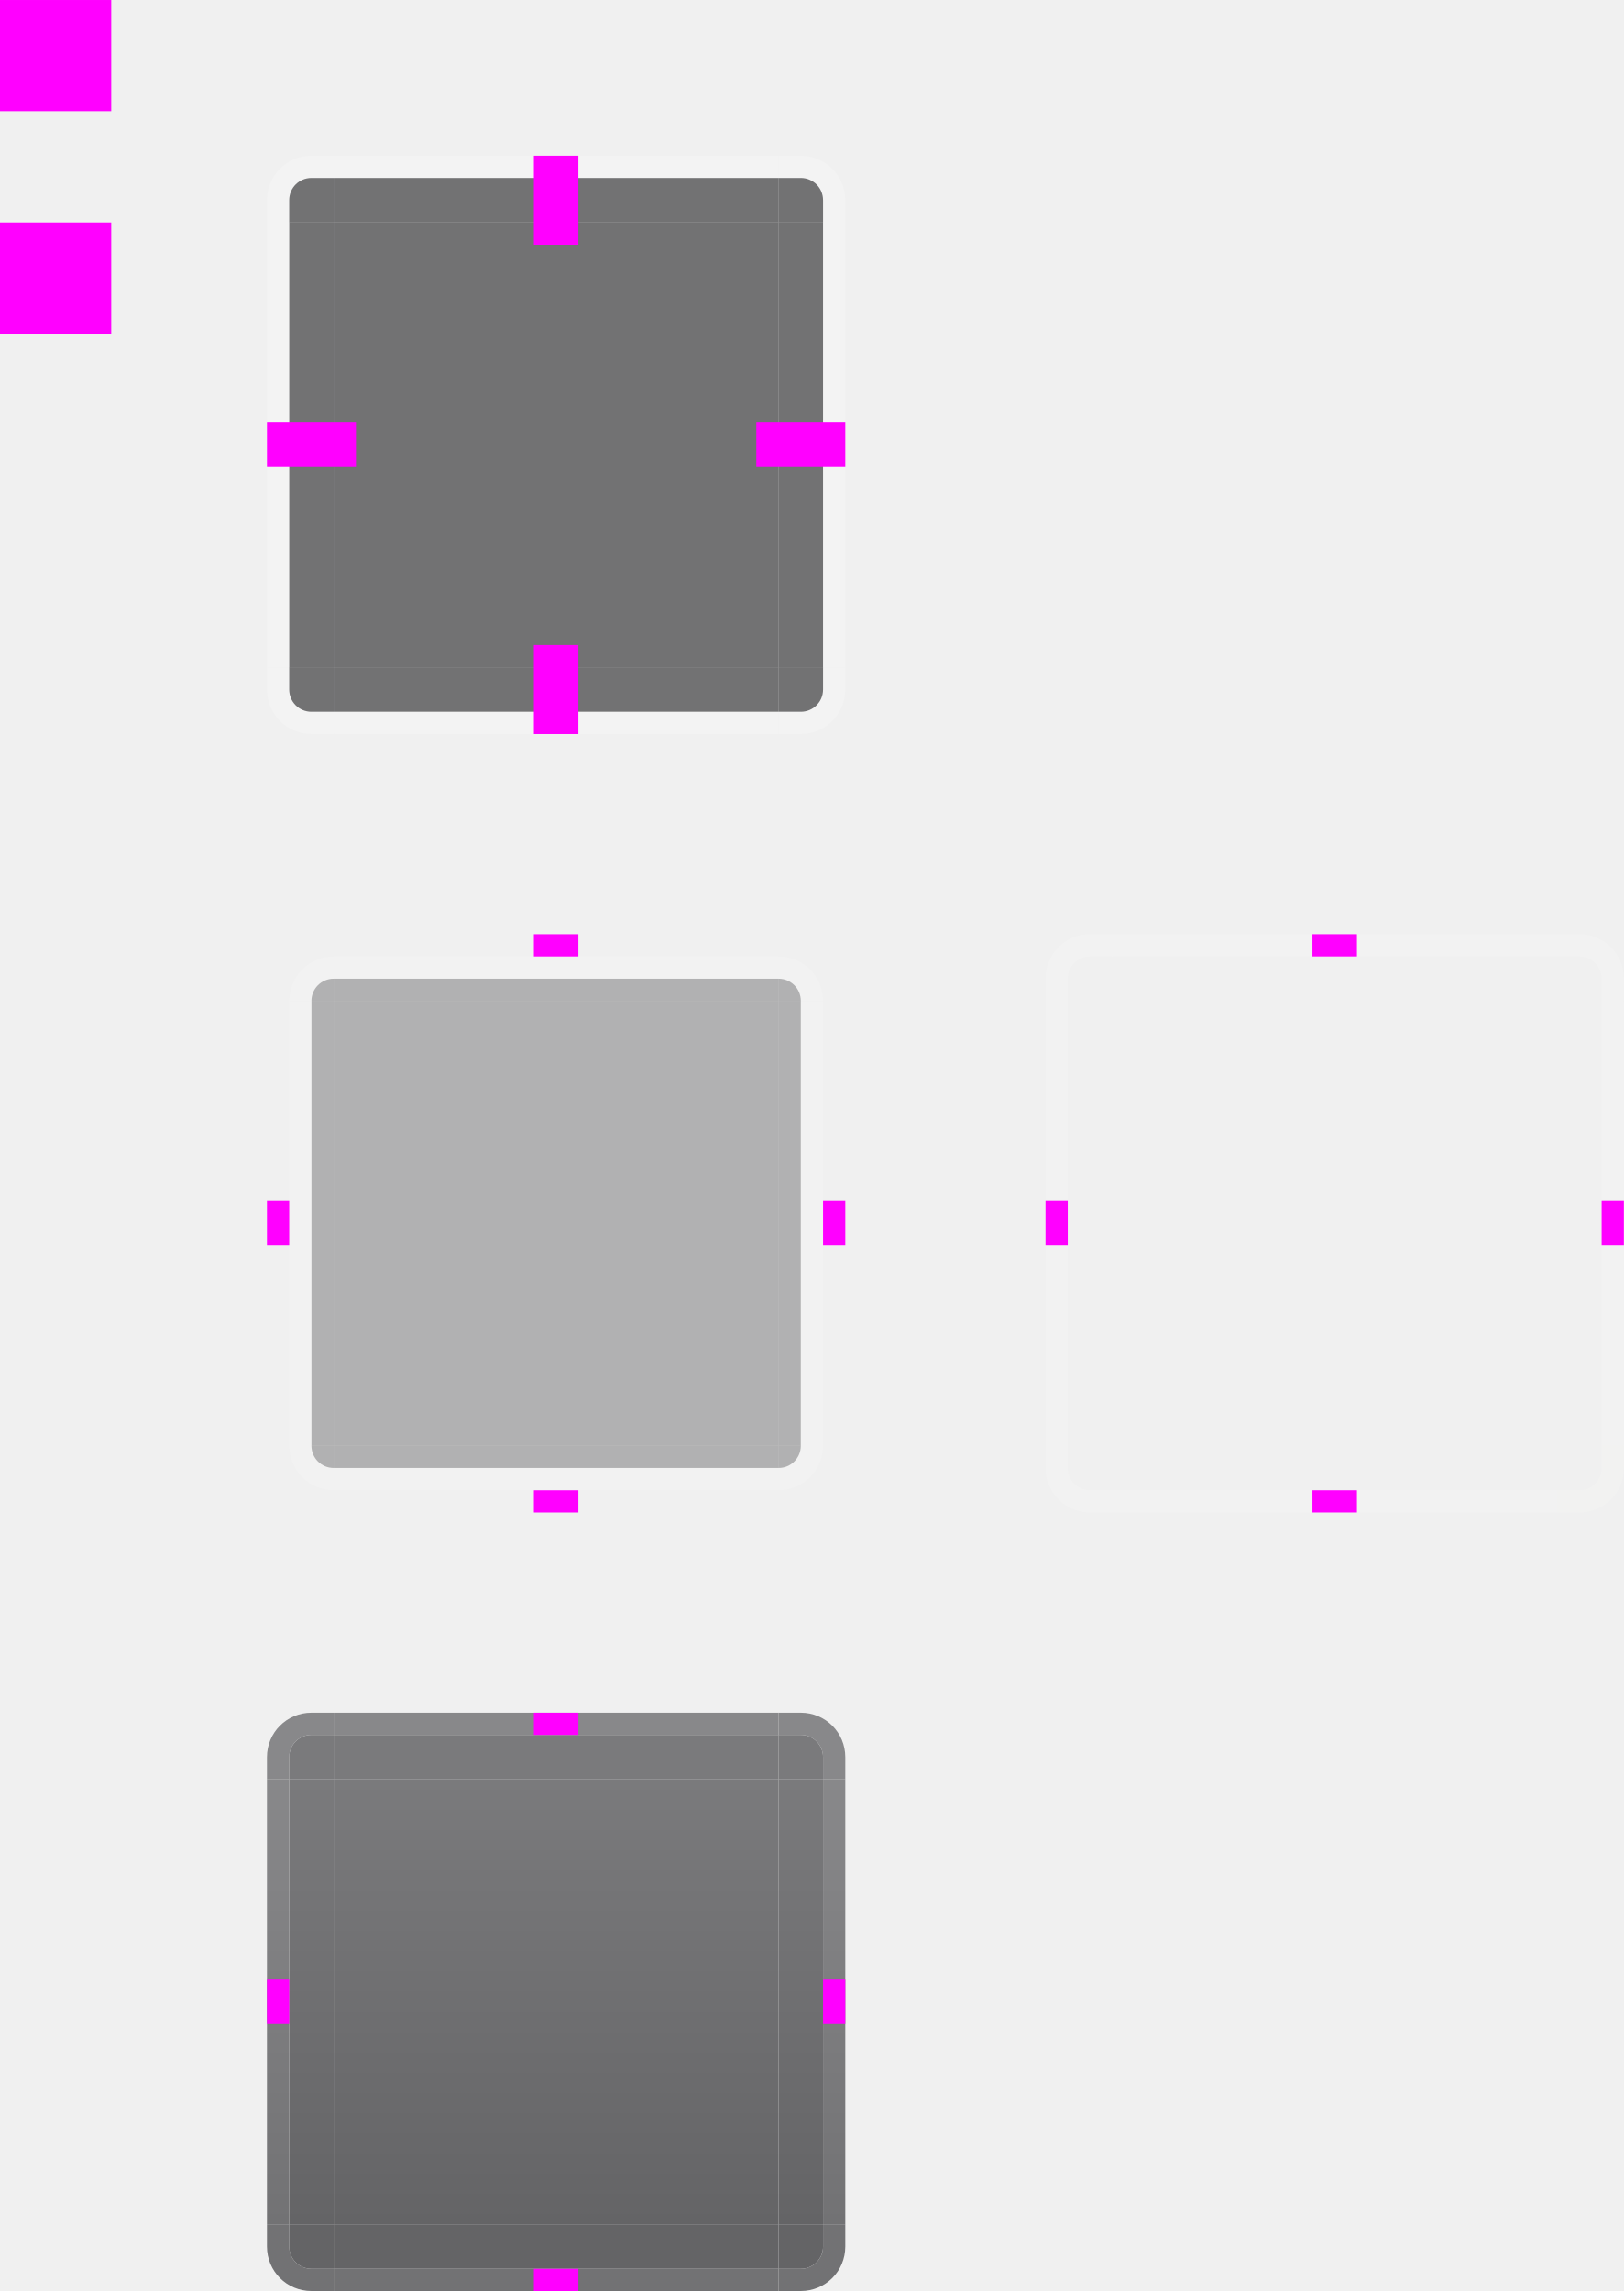
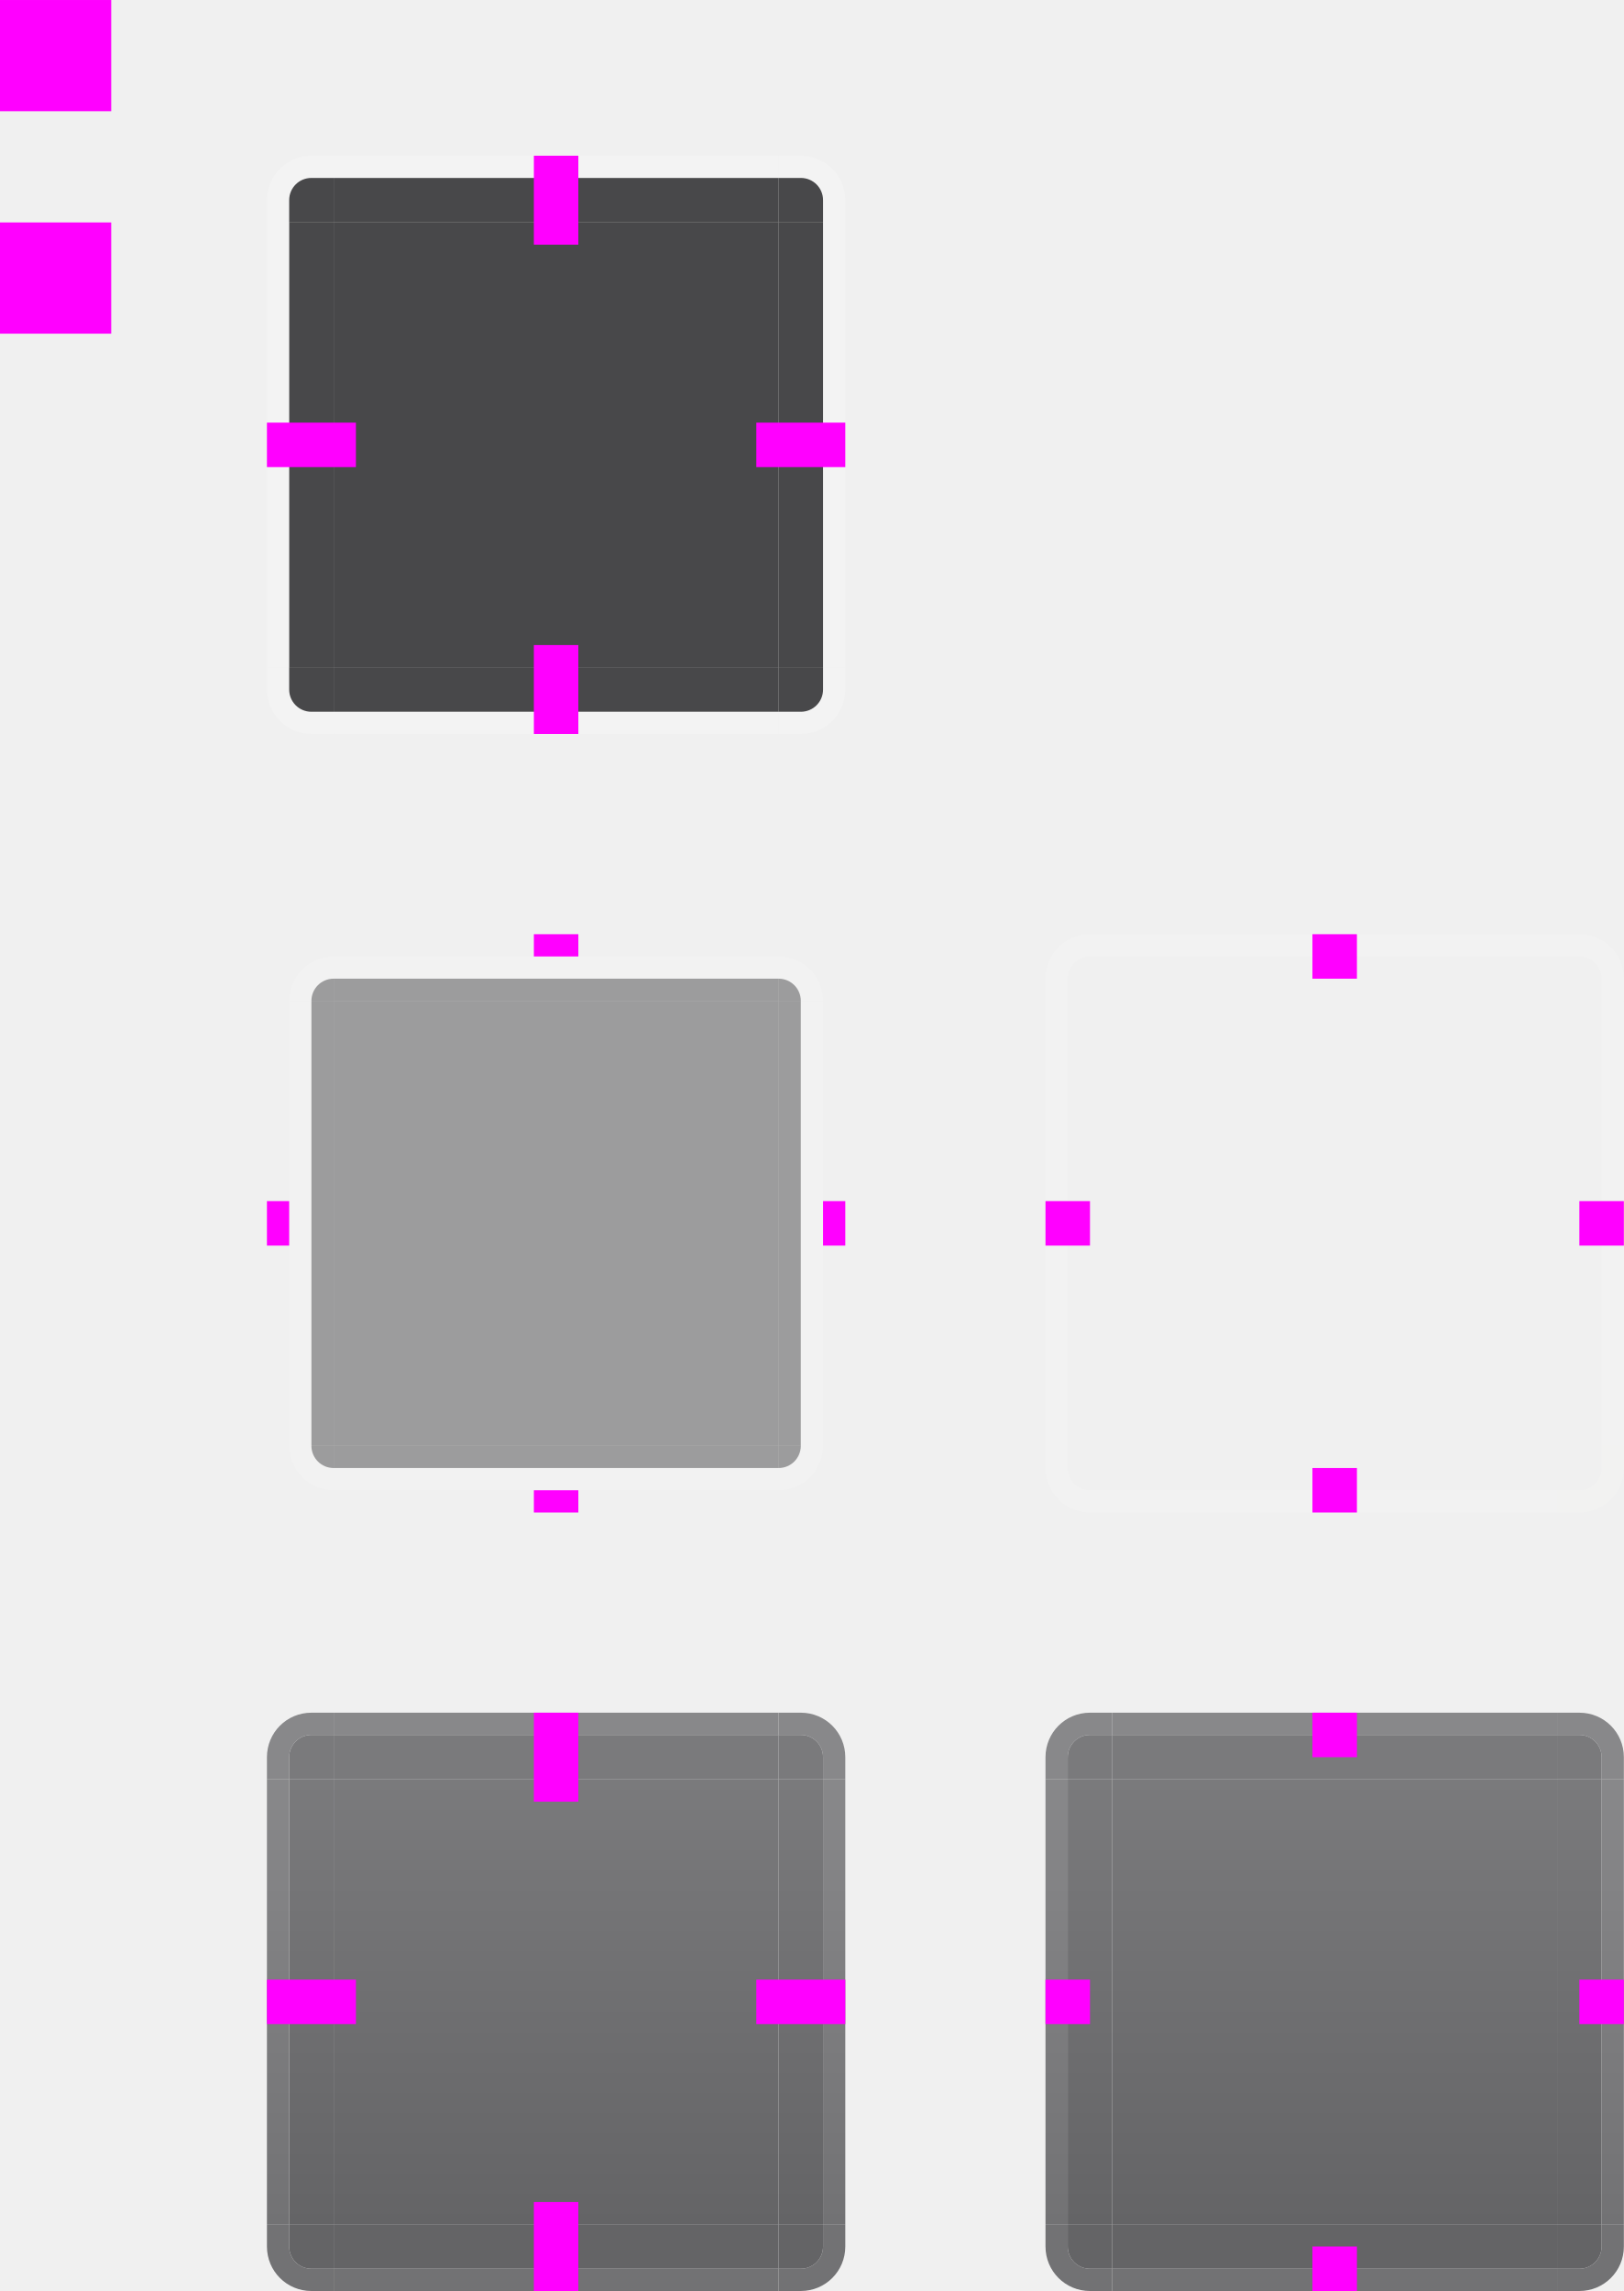
<svg xmlns="http://www.w3.org/2000/svg" xmlns:xlink="http://www.w3.org/1999/xlink" id="svg926" version="1.1" viewBox="0 0 73 103" height="103" width="73">
  <defs id="defs920">
    <linearGradient id="fill">
      <stop id="stop958" offset="0" style="stop-color:#7a7a7c;stop-opacity:1;" />
      <stop id="stop960" offset="1" style="stop-color:#646466;stop-opacity:1" />
    </linearGradient>
    <linearGradient id="border">
      <stop style="stop-color:#88888a;stop-opacity:1" offset="0" id="stop3310" />
      <stop style="stop-color:#727274;stop-opacity:1" offset="1" id="stop3312" />
    </linearGradient>
    <linearGradient xlink:href="#border" id="linearGradient3316" x1="17" y1="125" x2="17" y2="145" gradientUnits="userSpaceOnUse" />
    <linearGradient xlink:href="#border" id="linearGradient3334" gradientUnits="userSpaceOnUse" x1="42" y1="125" x2="42" y2="145" />
    <linearGradient xlink:href="#fill" id="linearGradient3342" x1="20" y1="90" x2="20" y2="110" gradientUnits="userSpaceOnUse" />
    <linearGradient xlink:href="#fill" id="linearGradient3350" x1="18" y1="90" x2="18" y2="110" gradientUnits="userSpaceOnUse" />
    <linearGradient xlink:href="#fill" id="linearGradient3358" x1="42" y1="90" x2="42" y2="110" gradientUnits="userSpaceOnUse" />
+     <linearGradient xlink:href="#fill" id="linearGradient1275" gradientUnits="userSpaceOnUse" x1="20" y1="90" x2="20" y2="110" gradientTransform="translate(35,1.3628809e-5)" />
+     <linearGradient xlink:href="#fill" id="linearGradient1277" gradientUnits="userSpaceOnUse" x1="18" y1="90" x2="18" y2="110" />
+     <linearGradient xlink:href="#border" id="linearGradient1279" gradientUnits="userSpaceOnUse" x1="17" y1="125" x2="17" y2="145" />
+     <linearGradient xlink:href="#fill" id="linearGradient1281" gradientUnits="userSpaceOnUse" x1="42" y1="90" x2="42" y2="110" />
+     <linearGradient xlink:href="#border" id="linearGradient1283" gradientUnits="userSpaceOnUse" x1="42" y1="125" x2="42" y2="145" />
  </defs>
  <g id="layer4" transform="translate(-5,-10)">
+     <rect style="fill:url(#linearGradient1275);fill-opacity:1;stroke:none;stroke-width:0.884" id="toolbutton-pressed-center" width="20" height="20" x="55" y="90" />
+     <g transform="translate(35,-34.99999)" id="toolbutton-pressed-top">
+       <path style="display:inline;opacity:1;fill:#7a7a7c;fill-opacity:1;stroke:none;stroke-width:0.577" d="m 20,88 v 1 1 h 20 v -1 -1 z" transform="translate(0,35)" id="rect826-6-6" />
+       <rect y="122" x="20" height="1" width="20" id="rect864-5-2" style="opacity:1;fill:#88888a;fill-opacity:1;stroke:none;stroke-width:0.577" />
+     </g>
+     <g transform="translate(35,-34.99999)" id="toolbutton-pressed-bottom">
+       <path style="display:inline;opacity:1;fill:#646466;fill-opacity:1;stroke:none;stroke-width:0.577" d="m 20,110 v 1 1 h 20 v -1 -1 z" transform="translate(0,35)" id="rect830-5-1" />
+       <rect y="147" x="20" height="1" width="20" id="rect866-76-2" style="opacity:1;fill:#727274;fill-opacity:1;stroke:none;stroke-width:0.577" />
+     </g>
+     <g transform="translate(35,-34.99999)" id="toolbutton-pressed-left">
+       <path style="opacity:1;fill:url(#linearGradient1277);fill-opacity:1;stroke:none" d="m 18,90 v 20 h 1 1 V 90 h -1 z" transform="translate(0,35)" id="rect824-5-0" />
+       <rect y="125" x="17" height="20" width="1" id="rect868-9-9" style="opacity:1;fill:url(#linearGradient1279);fill-opacity:1;stroke:none" />
+     </g>
+     <g transform="translate(35,-34.99999)" id="toolbutton-pressed-right">
+       <path style="display:inline;opacity:1;fill:url(#linearGradient1281);fill-opacity:1;stroke:none" d="m 40,90 v 20 h 1 1 V 90 h -1 z" transform="translate(0,35)" id="rect828-3-6" />
+       <rect y="125" x="42" height="20" width="1" id="rect870-4-0" style="opacity:1;fill:url(#linearGradient1283);fill-opacity:1;stroke:none;stroke-width:0.953" />
+     </g>
+     <g transform="translate(35,-34.99999)" id="toolbutton-pressed-topleft">
+       <path style="opacity:1;fill:#88888a;fill-opacity:1;stroke:none" d="m 14,77 c -1.108,0 -2,0.892 -2,2 v 1 h 1 v -1 c 0,-0.554 0.446,-1 1,-1 h 1 v -1 z" transform="translate(5,45)" id="rect2086-1-5-2" />
+       <path style="display:inline;opacity:1;fill:#7a7a7c;fill-opacity:1;stroke:none" d="m 19,123 c -0.554,0 -1,0.446 -1,1 v 1 h 1 1 v -1 -1 z" id="rect2097-3-2-6" />
+     </g>
+     <g transform="translate(35,-34.99999)" id="toolbutton-pressed-topright">
+       <path style="opacity:1;fill:#88888a;fill-opacity:1;stroke:none" d="m 35,77 v 1 h 1 c 0.554,0 1,0.446 1,1 v 1 h 1 v -1 c 0,-1.108 -0.892,-2 -2,-2 z" transform="translate(5,45)" id="rect2086-1-4-5-8" />
+       <path style="display:inline;opacity:1;fill:#7a7a7c;fill-opacity:1;stroke:none" d="m 42,124 c 0,-0.554 -0.446,-1 -1,-1 h -1 v 1 1 h 1 1 z" id="rect2097-3-0-4-7" />
+     </g>
+     <g transform="translate(35,-34.99999)" id="toolbutton-pressed-bottomright">
+       <path style="opacity:1;fill:#727274;fill-opacity:1;stroke:none" d="m 37,100 v 1 c 0,0.554 -0.446,1 -1,1 h -1 v 1 h 1 c 1.108,0 2,-0.892 2,-2 v -1 z" transform="translate(5,45)" id="rect2086-1-4-9-7-2" />
+       <path style="opacity:1;fill:#646466;fill-opacity:1;stroke:none" d="m 41,147 c 0.554,0 1,-0.446 1,-1 v -1 h -1 -1 v 1 1 z" id="rect2097-3-0-6-4-0" />
+     </g>
+     <g transform="translate(35,-34.99999)" id="toolbutton-pressed-bottomleft">
+       <path style="display:inline;opacity:1;fill:#727274;fill-opacity:1;stroke:none" d="m 12,100 v 1 c 0,1.108 0.892,2 2,2 h 1 v -1 h -1 c -0.554,0 -1,-0.446 -1,-1 v -1 z" transform="translate(5,45)" id="rect2086-1-4-9-2-4-3" />
+       <path style="display:inline;opacity:1;fill:#646466;fill-opacity:1;stroke:none" d="m 18,146 c 0,0.554 0.446,1 1,1 h 1 v -1 -1 h -1 -1 z" id="rect2097-3-0-6-8-3-7" />
+     </g>
    <rect style="opacity:1;fill:url(#linearGradient3342);fill-opacity:1;stroke:none;stroke-width:0.884" id="pressed-center" width="20" height="20" x="20" y="90" />
    <g transform="translate(0,-35)" id="pressed-top">
      <path style="display:inline;opacity:1;fill:#7a7a7c;fill-opacity:1;stroke:none;stroke-width:0.577" d="m 20,88 v 1 1 h 20 v -1 -1 z" transform="translate(0,35)" id="rect826-6" />
      <rect y="122" x="20" height="1" width="20" id="rect864-5" style="opacity:1;fill:#88888a;fill-opacity:1;stroke:none;stroke-width:0.577" />
    </g>
    <g transform="translate(0,-35)" id="pressed-bottom">
      <path style="display:inline;opacity:1;fill:#646466;fill-opacity:1;stroke:none;stroke-width:0.577" d="m 20,110 v 1 1 h 20 v -1 -1 z" transform="translate(0,35)" id="rect830-5" />
      <rect y="147" x="20" height="1" width="20" id="rect866-76" style="opacity:1;fill:#727274;fill-opacity:1;stroke:none;stroke-width:0.577" />
    </g>
    <g transform="translate(0,-35)" id="pressed-left">
      <path style="opacity:1;fill:url(#linearGradient3350);fill-opacity:1;stroke:none" d="m 18,90 v 20 h 1 1 V 90 h -1 z" transform="translate(0,35)" id="rect824-5" />
      <rect y="125" x="17" height="20" width="1" id="rect868-9" style="opacity:1;fill:url(#linearGradient3316);fill-opacity:1;stroke:none" />
    </g>
    <g transform="translate(0,-35)" id="pressed-right">
      <path style="display:inline;opacity:1;fill:url(#linearGradient3358);fill-opacity:1;stroke:none" d="m 40,90 v 20 h 1 1 V 90 h -1 z" transform="translate(0,35)" id="rect828-3" />
      <rect y="125" x="42" height="20" width="1" id="rect870-4" style="opacity:1;fill:url(#linearGradient3334);fill-opacity:1;stroke:none;stroke-width:0.953" />
    </g>
    <g transform="translate(0,-35)" id="pressed-topleft">
      <path style="opacity:1;fill:#88888a;fill-opacity:1;stroke:none" d="m 14,77 c -1.108,0 -2,0.892 -2,2 v 1 h 1 v -1 c 0,-0.554 0.446,-1 1,-1 h 1 v -1 z" transform="translate(5,45)" id="rect2086-1-5" />
      <path style="display:inline;opacity:1;fill:#7a7a7c;fill-opacity:1;stroke:none" d="m 19,123 c -0.554,0 -1,0.446 -1,1 v 1 h 1 1 v -1 -1 z" id="rect2097-3-2" />
    </g>
    <g transform="translate(0,-35)" id="pressed-topright">
      <path style="opacity:1;fill:#88888a;fill-opacity:1;stroke:none" d="m 35,77 v 1 h 1 c 0.554,0 1,0.446 1,1 v 1 h 1 v -1 c 0,-1.108 -0.892,-2 -2,-2 z" transform="translate(5,45)" id="rect2086-1-4-5" />
      <path style="display:inline;opacity:1;fill:#7a7a7c;fill-opacity:1;stroke:none" d="m 42,124 c 0,-0.554 -0.446,-1 -1,-1 h -1 v 1 1 h 1 1 z" id="rect2097-3-0-4" />
    </g>
    <g transform="translate(0,-35)" id="pressed-bottomright">
      <path style="opacity:1;fill:#727274;fill-opacity:1;stroke:none" d="m 37,100 v 1 c 0,0.554 -0.446,1 -1,1 h -1 v 1 h 1 c 1.108,0 2,-0.892 2,-2 v -1 z" transform="translate(5,45)" id="rect2086-1-4-9-7" />
      <path style="opacity:1;fill:#646466;fill-opacity:1;stroke:none" d="m 41,147 c 0.554,0 1,-0.446 1,-1 v -1 h -1 -1 v 1 1 z" id="rect2097-3-0-6-4" />
    </g>
    <g transform="translate(0,-35)" id="pressed-bottomleft">
      <path style="display:inline;opacity:1;fill:#727274;fill-opacity:1;stroke:none" d="m 12,100 v 1 c 0,1.108 0.892,2 2,2 h 1 v -1 h -1 c -0.554,0 -1,-0.446 -1,-1 v -1 z" transform="translate(5,45)" id="rect2086-1-4-9-2-4" />
      <path style="display:inline;opacity:1;fill:#646466;fill-opacity:1;stroke:none" d="m 18,146 c 0,0.554 0.446,1 1,1 h 1 v -1 -1 h -1 -1 z" id="rect2097-3-0-6-8-3" />
    </g>
  </g>
  <g id="layer3" transform="translate(-5,-10)">
-     <rect y="55" x="20" height="20" width="20" id="hover-center" style="opacity:0.3;fill:#1e1e20;fill-opacity:1;stroke:none;stroke-width:0.884" />
+     <rect y="55" x="20" height="20" width="20" id="hover-center" style="opacity:0.4;fill:#1e1e20;fill-opacity:1;stroke:none;stroke-width:0.884" />
    <g id="hover-top">
-       <rect style="display:inline;opacity:0.3;fill:#1e1e20;fill-opacity:1;stroke:none;stroke-width:0.577" id="rect826-5" width="20" height="1" x="20" y="54" />
+       <rect style="display:inline;opacity:0.4;fill:#1e1e20;fill-opacity:1;stroke:none;stroke-width:0.577" id="rect826-5" width="20" height="1" x="20" y="54" />
      <rect style="opacity:0.12;fill:#ffffff;fill-opacity:1;stroke:none;stroke-width:0.573" id="rect840-6" width="20" height="1" x="20" y="53" />
      <rect style="opacity:0;fill:#000000;fill-opacity:1;stroke:none;stroke-width:0.577" id="rect864-2" width="20" height="1" x="20" y="52" />
    </g>
    <g id="hover-bottom">
-       <rect style="display:inline;opacity:0.3;fill:#1e1e20;fill-opacity:1;stroke:none;stroke-width:0.577" id="rect830-1" width="20" height="1" x="20" y="75" />
+       <rect style="display:inline;opacity:0.4;fill:#1e1e20;fill-opacity:1;stroke:none;stroke-width:0.577" id="rect830-1" width="20" height="1" x="20" y="75" />
      <rect style="opacity:0.12;fill:#ffffff;fill-opacity:1;stroke:none;stroke-width:0.577" id="rect842-2" width="20" height="1" x="20" y="76" />
      <rect style="opacity:0;fill:#000000;fill-opacity:1;stroke:none;stroke-width:0.577" id="rect866-7" width="20" height="1" x="20" y="77" />
    </g>
    <g id="hover-left">
-       <rect style="display:inline;opacity:0.3;fill:#1e1e20;fill-opacity:1;stroke:none" id="rect824-9" width="1" height="20" x="19" y="55" />
+       <rect style="display:inline;opacity:0.4;fill:#1e1e20;fill-opacity:1;stroke:none" id="rect824-9" width="1" height="20" x="19" y="55" />
      <rect style="opacity:0.12;fill:#ffffff;fill-opacity:1;stroke:none;stroke-width:0.976" id="rect844-3" width="1" height="20" x="18" y="55" />
      <rect style="opacity:0;fill:#000000;fill-opacity:1;stroke:none" id="rect868-6" width="1" height="20" x="17" y="55" />
    </g>
    <g id="hover-right">
-       <rect style="display:inline;opacity:0.3;fill:#1e1e20;fill-opacity:1;stroke:none" id="rect828-6" width="1" height="20" x="40" y="55" />
+       <rect style="display:inline;opacity:0.4;fill:#1e1e20;fill-opacity:1;stroke:none" id="rect828-6" width="1" height="20" x="40" y="55" />
      <rect style="opacity:0.12;fill:#ffffff;fill-opacity:1;stroke:none;stroke-width:0.953" id="rect846-2" width="1" height="20" x="41" y="55" />
      <rect style="opacity:0;fill:#000000;fill-opacity:1;stroke:none;stroke-width:0.953" id="rect870-6" width="1" height="20" x="42" y="55" />
    </g>
    <g id="hover-topleft">
      <rect y="52" x="17" height="3" width="3" id="rect2204" style="display:inline;opacity:0;fill:#000000;fill-opacity:1;stroke:none" />
      <path style="display:inline;opacity:0.12;fill:#ffffff;fill-opacity:1;stroke:none" d="m 15,43 c -1.108,0 -2,0.892 -2,2 h 1 c 0,-0.554 0.446,-1 1,-1 z" transform="translate(5,10)" id="rect2086" />
-       <path id="rect2097" d="m 20,54 c -0.554,0 -1,0.446 -1,1 h 1 z" style="display:inline;opacity:0.3;fill:#1e1e20;fill-opacity:1;stroke:none" />
+       <path id="rect2097" d="m 20,54 c -0.554,0 -1,0.446 -1,1 h 1 z" style="display:inline;opacity:0.4;fill:#1e1e20;fill-opacity:1;stroke:none" />
    </g>
    <g id="hover-topright">
      <rect y="52" x="40" height="3" width="3" id="rect2204-8" style="opacity:0;fill:#000000;fill-opacity:1;stroke:none" />
      <path style="display:inline;opacity:0.12;fill:#ffffff;fill-opacity:1;stroke:none" d="m 35,43 v 1 c 0.554,0 1,0.446 1,1 h 1 c 0,-1.108 -0.892,-2 -2,-2 z" transform="translate(5,10)" id="rect2086-7" />
-       <path id="rect2097-4" d="m 41,55 c 0,-0.554 -0.446,-1 -1,-1 v 1 z" style="display:inline;opacity:0.3;fill:#1e1e20;fill-opacity:1;stroke:none" />
+       <path id="rect2097-4" d="m 41,55 c 0,-0.554 -0.446,-1 -1,-1 v 1 z" style="display:inline;opacity:0.4;fill:#1e1e20;fill-opacity:1;stroke:none" />
    </g>
    <g id="hover-bottomright">
      <rect y="75" x="40" height="3" width="3" id="rect2204-8-8" style="opacity:0;fill:#000000;fill-opacity:1;stroke:none" />
      <path style="opacity:0.12;fill:#ffffff;fill-opacity:1;stroke:none" d="m 36,65 c 0,0.554 -0.446,1 -1,1 v 1 c 1.108,0 2,-0.892 2,-2 z" transform="translate(5,10)" id="rect2086-7-8" />
-       <path id="rect2097-4-3" d="m 40,76 c 0.554,0 1,-0.446 1,-1 h -1 z" style="display:inline;opacity:0.3;fill:#1e1e20;fill-opacity:1;stroke:none" />
+       <path id="rect2097-4-3" d="m 40,76 c 0.554,0 1,-0.446 1,-1 h -1 z" style="display:inline;opacity:0.4;fill:#1e1e20;fill-opacity:1;stroke:none" />
    </g>
    <g id="hover-bottomleft">
      <rect y="75" x="17" height="3" width="3" id="rect2204-8-8-4" style="opacity:0;fill:#000000;fill-opacity:1;stroke:none" />
      <path style="opacity:0.12;fill:#ffffff;fill-opacity:1;stroke:none" d="m 13,65 c 0,1.108 0.892,2 2,2 v -1 c -0.554,0 -1,-0.446 -1,-1 z" transform="translate(5,10)" id="rect2086-7-8-6" />
-       <path id="rect2097-4-3-0" d="m 19,75 c 0,0.554 0.446,1 1,1 v -1 z" style="display:inline;opacity:0.3;fill:#1e1e20;fill-opacity:1;stroke:none" />
+       <path id="rect2097-4-3-0" d="m 19,75 c 0,0.554 0.446,1 1,1 v -1 z" style="display:inline;opacity:0.4;fill:#1e1e20;fill-opacity:1;stroke:none" />
    </g>
    <rect y="55" x="55" height="20" width="20" id="toolbutton-hover-center" style="opacity:0;fill:#000000;fill-opacity:1;stroke:none;stroke-width:0.884" />
    <g id="toolbutton-hover-top">
      <path style="display:inline;opacity:0;fill:#000000;fill-opacity:1;stroke:none;stroke-width:0.577" d="m 50,43 v 1 1 h 20 v -1 -1 z" transform="translate(5,10)" id="rect826-5-8" />
      <rect style="display:inline;opacity:0.14;fill:#ffffff;fill-opacity:1;stroke:none;stroke-width:0.573" id="rect840-6-6" width="20" height="1" x="55" y="52" />
    </g>
    <g id="toolbutton-hover-bottom">
      <path style="opacity:0;fill:#000000;fill-opacity:1;stroke:none;stroke-width:0.577" d="m 50,65 v 1 1 h 20 v -1 -1 z" transform="translate(5,10)" id="rect830-1-4" />
      <rect style="opacity:0.14;fill:#ffffff;fill-opacity:1;stroke:none;stroke-width:0.577" id="rect842-2-3" width="20" height="1" x="55" y="77" />
    </g>
    <g id="toolbutton-hover-left">
      <path style="opacity:0;fill:#000000;fill-opacity:1;stroke:none" d="m 48,45 v 20 h 1 1 V 45 h -1 z" transform="translate(5,10)" id="rect824-9-9" />
      <rect style="opacity:0.14;fill:#ffffff;fill-opacity:1;stroke:none;stroke-width:0.976" id="rect844-3-2" width="1" height="20" x="52" y="55" />
    </g>
    <g id="toolbutton-hover-right">
      <path style="opacity:0;fill:#000000;fill-opacity:1;stroke:none" d="m 70,45 v 20 h 1 1 V 45 h -1 z" transform="translate(5,10)" id="rect828-6-8" />
      <rect style="opacity:0.14;fill:#ffffff;fill-opacity:1;stroke:none;stroke-width:0.953" id="rect846-2-9" width="1" height="20" x="77" y="55" />
    </g>
    <g id="toolbutton-hover-topleft">
      <rect y="52" x="52" height="3" width="3" id="rect2204-6" style="opacity:0;fill:#000000;fill-opacity:1;stroke:none" />
      <path style="display:inline;opacity:0.14;fill:#ffffff;fill-opacity:1;stroke:none" d="m 49,42 c -1.108,0 -2,0.892 -2,2 v 1 h 1 v -1 c 0,-0.554 0.446,-1 1,-1 h 1 v -1 z" transform="translate(5,10)" id="rect2086-4" />
    </g>
    <g id="toolbutton-hover-topright">
      <rect y="52" x="75" height="3" width="3" id="rect2204-8-0" style="opacity:0;fill:#000000;fill-opacity:1;stroke:none" />
      <path style="opacity:0.14;fill:#ffffff;fill-opacity:1;stroke:none" d="m 70,42 v 1 h 1 c 0.554,0 1,0.446 1,1 v 1 h 1 v -1 c 0,-1.108 -0.892,-2 -2,-2 z" transform="translate(5,10)" id="rect2086-7-4" />
    </g>
    <g id="toolbutton-hover-bottomright">
      <rect y="75" x="75" height="3" width="3" id="rect2204-8-8-1" style="opacity:0;fill:#000000;fill-opacity:1;stroke:none" />
      <path style="display:inline;opacity:0.14;fill:#fffff9;fill-opacity:1;stroke:none" d="m 72,65 v 1 c 0,0.554 -0.446,1 -1,1 h -1 v 1 h 1 c 1.108,0 2,-0.892 2,-2 v -1 z" transform="translate(5,10)" id="rect2086-7-8-7" />
    </g>
    <g id="toolbutton-hover-bottomleft">
      <rect y="75" x="52" height="3" width="3" id="rect2204-8-8-4-2" style="display:inline;opacity:0;fill:#000000;fill-opacity:1;stroke:none" />
      <path style="display:inline;opacity:0.14;fill:#fffffe;fill-opacity:1;stroke:none" d="m 47,65 v 1 c 0,1.108 0.892,2 2,2 h 1 v -1 h -1 c -0.554,0 -1,-0.446 -1,-1 v -1 z" transform="translate(5,10)" id="rect2086-7-8-6-2" />
    </g>
  </g>
  <g id="layer2" transform="translate(-5,-10)">
-     <rect style="opacity:0.6;fill:#1e1e20;fill-opacity:1;stroke:none;stroke-width:0.884" id="normal-center" width="20" height="20" x="20" y="20" />
+     <rect style="opacity:0.8;fill:#1e1e20;fill-opacity:1;stroke:none;stroke-width:0.884" id="normal-center" width="20" height="20" x="20" y="20" />
    <g id="normal-top">
-       <path style="display:inline;opacity:0.6;fill:#1e1e20;fill-opacity:1;stroke:none;stroke-width:0.577" d="m 15,8 v 1 1 H 35 V 9 8 Z" transform="translate(5,10)" id="rect826" />
+       <path style="display:inline;opacity:0.8;fill:#1e1e20;fill-opacity:1;stroke:none;stroke-width:0.577" d="m 15,8 v 1 1 H 35 V 9 8 Z" transform="translate(5,10)" id="rect826" />
      <rect y="17" x="20" height="1" width="20" id="rect864" style="opacity:0.18;fill:#ffffff;fill-opacity:1;stroke:none;stroke-width:0.577" />
    </g>
    <g id="normal-bottom">
-       <path style="display:inline;opacity:0.6;fill:#1e1e20;fill-opacity:1;stroke:none;stroke-width:0.577" d="m 15,30 v 1 1 h 20 v -1 -1 z" transform="translate(5,10)" id="rect830" />
+       <path style="display:inline;opacity:0.8;fill:#1e1e20;fill-opacity:1;stroke:none;stroke-width:0.577" d="m 15,30 v 1 1 h 20 v -1 -1 z" transform="translate(5,10)" id="rect830" />
      <rect y="42" x="20" height="1" width="20" id="rect866" style="opacity:0.18;fill:#ffffff;fill-opacity:1;stroke:none;stroke-width:0.577" />
    </g>
    <g id="normal-left">
-       <path style="opacity:0.6;fill:#1e1e20;fill-opacity:1;stroke:none" d="m 13,10 v 20 h 1 1 V 10 h -1 z" transform="translate(5,10)" id="rect824" />
+       <path style="opacity:0.8;fill:#1e1e20;fill-opacity:1;stroke:none" d="m 13,10 v 20 h 1 1 V 10 h -1 z" transform="translate(5,10)" id="rect824" />
      <rect y="20" x="17" height="20" width="1" id="rect868" style="opacity:0.18;fill:#ffffff;fill-opacity:1;stroke:none" />
    </g>
    <g id="normal-right">
-       <path style="opacity:0.6;fill:#1e1e20;fill-opacity:1;stroke:none" d="m 35,10 v 20 h 1 1 V 10 h -1 z" transform="translate(5,10)" id="rect828" />
+       <path style="opacity:0.8;fill:#1e1e20;fill-opacity:1;stroke:none" d="m 35,10 v 20 h 1 1 V 10 h -1 z" transform="translate(5,10)" id="rect828" />
      <rect y="20" x="42" height="20" width="1" id="rect870" style="opacity:0.18;fill:#ffffff;fill-opacity:1;stroke:none;stroke-width:0.953" />
    </g>
    <g id="normal-topleft">
      <path style="display:inline;opacity:0.18;fill:#ffffff;fill-opacity:1;stroke:none" d="m 14,7 c -1.108,0 -2,0.892 -2,2 v 1 h 1 V 9 c 0,-0.554 0.446,-1 1,-1 h 1 V 7 Z" transform="translate(5,10)" id="rect2086-1" />
-       <path style="display:inline;opacity:0.6;fill:#1e1e20;fill-opacity:1;stroke:none" d="m 19,18 c -0.554,0 -1,0.446 -1,1 v 1 h 1 1 v -1 -1 z" id="rect2097-3" />
+       <path style="display:inline;opacity:0.8;fill:#1e1e20;fill-opacity:1;stroke:none" d="m 19,18 c -0.554,0 -1,0.446 -1,1 v 1 h 1 1 v -1 -1 z" id="rect2097-3" />
    </g>
    <g id="normal-topright">
      <path style="opacity:0.18;fill:#ffffff;fill-opacity:1;stroke:none" d="m 35,7 v 1 h 1 c 0.554,0 1,0.446 1,1 v 1 h 1 V 9 C 38,7.892 37.108,7 36,7 Z" transform="translate(5,10)" id="rect2086-1-4" />
-       <path style="display:inline;opacity:0.6;fill:#1e1e20;fill-opacity:1;stroke:none" d="m 42,19 c 0,-0.554 -0.446,-1 -1,-1 h -1 v 1 1 h 1 1 z" id="rect2097-3-0" />
+       <path style="display:inline;opacity:0.8;fill:#1e1e20;fill-opacity:1;stroke:none" d="m 42,19 c 0,-0.554 -0.446,-1 -1,-1 h -1 v 1 1 h 1 1 z" id="rect2097-3-0" />
    </g>
    <g id="normal-bottomright">
      <path style="display:inline;opacity:0.18;fill:#ffffff;fill-opacity:1;stroke:none" d="m 37,30 v 1 c 0,0.554 -0.446,1 -1,1 h -1 v 1 h 1 c 1.108,0 2,-0.892 2,-2 v -1 z" transform="translate(5,10)" id="rect2086-1-4-9" />
-       <path style="display:inline;opacity:0.6;fill:#1e1e20;fill-opacity:1;stroke:none" d="m 41,42 c 0.554,0 1,-0.446 1,-1 v -1 h -1 -1 v 1 1 z" id="rect2097-3-0-6" />
+       <path style="display:inline;opacity:0.8;fill:#1e1e20;fill-opacity:1;stroke:none" d="m 41,42 c 0.554,0 1,-0.446 1,-1 v -1 h -1 -1 v 1 1 z" id="rect2097-3-0-6" />
    </g>
    <g id="normal-bottomleft">
      <path style="opacity:0.18;fill:#ffffff;fill-opacity:1;stroke:none" d="m 12,30 v 1 c 0,1.108 0.892,2 2,2 h 1 v -1 h -1 c -0.554,0 -1,-0.446 -1,-1 v -1 z" transform="translate(5,10)" id="rect2086-1-4-9-2" />
-       <path style="opacity:0.6;fill:#1e1e20;fill-opacity:1;stroke:none" d="m 18,41 c 0,0.554 0.446,1 1,1 h 1 v -1 -1 h -1 -1 z" id="rect2097-3-0-6-8" />
+       <path style="opacity:0.8;fill:#1e1e20;fill-opacity:1;stroke:none" d="m 18,41 c 0,0.554 0.446,1 1,1 h 1 v -1 -1 h -1 -1 z" id="rect2097-3-0-6-8" />
    </g>
  </g>
  <g transform="translate(-5,-832.5196)" id="layer1">
+     <rect y="921.52" x="52" height="2" width="2" id="toolbutton-pressed-hint-left-margin" style="fill:#ff00ff;fill-opacity:1;stroke:none;stroke-width:0.707" />
+     <rect y="909.52" x="64" height="2" width="2" id="toolbutton-pressed-hint-top-margin" style="fill:#ff00ff;fill-opacity:1;stroke:none;stroke-width:0.707" />
+     <rect y="921.52" x="76" height="2" width="2" id="toolbutton-pressed-hint-right-margin" style="fill:#ff00ff;fill-opacity:1;stroke:none;stroke-width:0.707" />
+     <rect y="933.52" x="64" height="2" width="2" id="toolbutton-pressed-hint-bottom-margin" style="fill:#ff00ff;fill-opacity:1;stroke:none;stroke-width:0.707" />
    <rect y="851.52" x="17" height="2" width="4" id="normal-hint-left-margin" style="opacity:1;fill:#ff00ff;fill-opacity:1;stroke:none" />
    <rect y="839.52" x="29" height="4" width="2" id="normal-hint-top-margin" style="opacity:1;fill:#ff00ff;fill-opacity:1;stroke:none" />
    <rect y="851.52" x="39" height="2" width="4" id="normal-hint-right-margin" style="opacity:1;fill:#ff00ff;fill-opacity:1;stroke:none" />
    <rect y="861.52" x="29" height="4" width="2" id="normal-hint-bottom-margin" style="opacity:1;fill:#ff00ff;fill-opacity:1;stroke:none" />
-     <rect y="921.52" x="17" height="2" width="1" id="pressed-hint-left-margin" style="opacity:1;fill:#ff00ff;fill-opacity:1;stroke:none;stroke-width:0.5" />
-     <rect y="909.52" x="29" height="1" width="2" id="pressed-hint-top-margin" style="opacity:1;fill:#ff00ff;fill-opacity:1;stroke:none;stroke-width:0.5" />
-     <rect y="921.52" x="42" height="2" width="1" id="pressed-hint-right-margin" style="opacity:1;fill:#ff00ff;fill-opacity:1;stroke:none;stroke-width:0.5" />
-     <rect y="934.52" x="29" height="1" width="2" id="pressed-hint-bottom-margin" style="opacity:1;fill:#ff00ff;fill-opacity:1;stroke:none;stroke-width:0.5" />
+     <rect y="921.52" x="17" height="2" width="4" id="pressed-hint-left-margin" style="opacity:1;fill:#ff00ff;fill-opacity:1;stroke:none;stroke-width:1" />
+     <rect y="909.52" x="29" height="4" width="2" id="pressed-hint-top-margin" style="opacity:1;fill:#ff00ff;fill-opacity:1;stroke:none;stroke-width:1" />
+     <rect y="921.52" x="39" height="2" width="4" id="pressed-hint-right-margin" style="opacity:1;fill:#ff00ff;fill-opacity:1;stroke:none;stroke-width:1" />
+     <rect y="931.52" x="29" height="4" width="2" id="pressed-hint-bottom-margin" style="opacity:1;fill:#ff00ff;fill-opacity:1;stroke:none;stroke-width:1" />
    <rect style="opacity:1;fill:#ff00ff;fill-opacity:1;stroke:none" id="normal-hint-compose-over-border" width="5" height="5" x="5" y="832.52" />
    <rect y="886.52" x="17" height="2" width="1" id="hover-hint-left-margin" style="opacity:1;fill:#ff00ff;fill-opacity:1;stroke:none;stroke-width:0.5" />
    <rect y="874.52" x="29" height="1" width="2" id="hover-hint-top-margin" style="opacity:1;fill:#ff00ff;fill-opacity:1;stroke:none;stroke-width:0.5" />
    <rect y="886.52" x="42" height="2" width="1" id="hover-hint-right-margin" style="opacity:1;fill:#ff00ff;fill-opacity:1;stroke:none;stroke-width:0.5" />
    <rect y="899.52" x="29" height="1" width="2" id="hover-hint-bottom-margin" style="opacity:1;fill:#ff00ff;fill-opacity:1;stroke:none;stroke-width:0.5" />
-     <rect transform="translate(0,822.5196)" y="64" x="52" height="2" width="1" id="toolbutton-hover-hint-left-margin" style="opacity:1;fill:#ff00ff;fill-opacity:1;stroke:none;stroke-width:0.5" />
-     <rect transform="translate(0,822.5196)" y="52" x="64" height="1" width="2" id="toolbutton-hover-hint-top-margin" style="opacity:1;fill:#ff00ff;fill-opacity:1;stroke:none;stroke-width:0.5" />
-     <rect transform="translate(0,822.5196)" y="64" x="77" height="2" width="1" id="toolbutton-hover-hint-right-margin" style="opacity:1;fill:#ff00ff;fill-opacity:1;stroke:none;stroke-width:0.5" />
-     <rect transform="translate(0,822.5196)" y="77" x="64" height="1" width="2" id="toolbutton-hover-hint-bottom-margin" style="opacity:1;fill:#ff00ff;fill-opacity:1;stroke:none;stroke-width:0.5" />
+     <rect y="886.52" x="52" height="2" width="2" id="toolbutton-hover-hint-left-margin" style="opacity:1;fill:#ff00ff;fill-opacity:1;stroke:none;stroke-width:0.707" />
+     <rect y="874.52" x="64" height="2" width="2" id="toolbutton-hover-hint-top-margin" style="opacity:1;fill:#ff00ff;fill-opacity:1;stroke:none;stroke-width:0.707" />
+     <rect y="886.52" x="76" height="2" width="2" id="toolbutton-hover-hint-right-margin" style="opacity:1;fill:#ff00ff;fill-opacity:1;stroke:none;stroke-width:0.707" />
+     <rect y="898.52" x="64" height="2" width="2" id="toolbutton-hover-hint-bottom-margin" style="opacity:1;fill:#ff00ff;fill-opacity:1;stroke:none;stroke-width:0.707" />
    <rect style="opacity:1;fill:#ff00ff;fill-opacity:1;stroke:none" id="hint-stretch-borders" width="5" height="5" x="5" y="842.52" />
  </g>
</svg>
